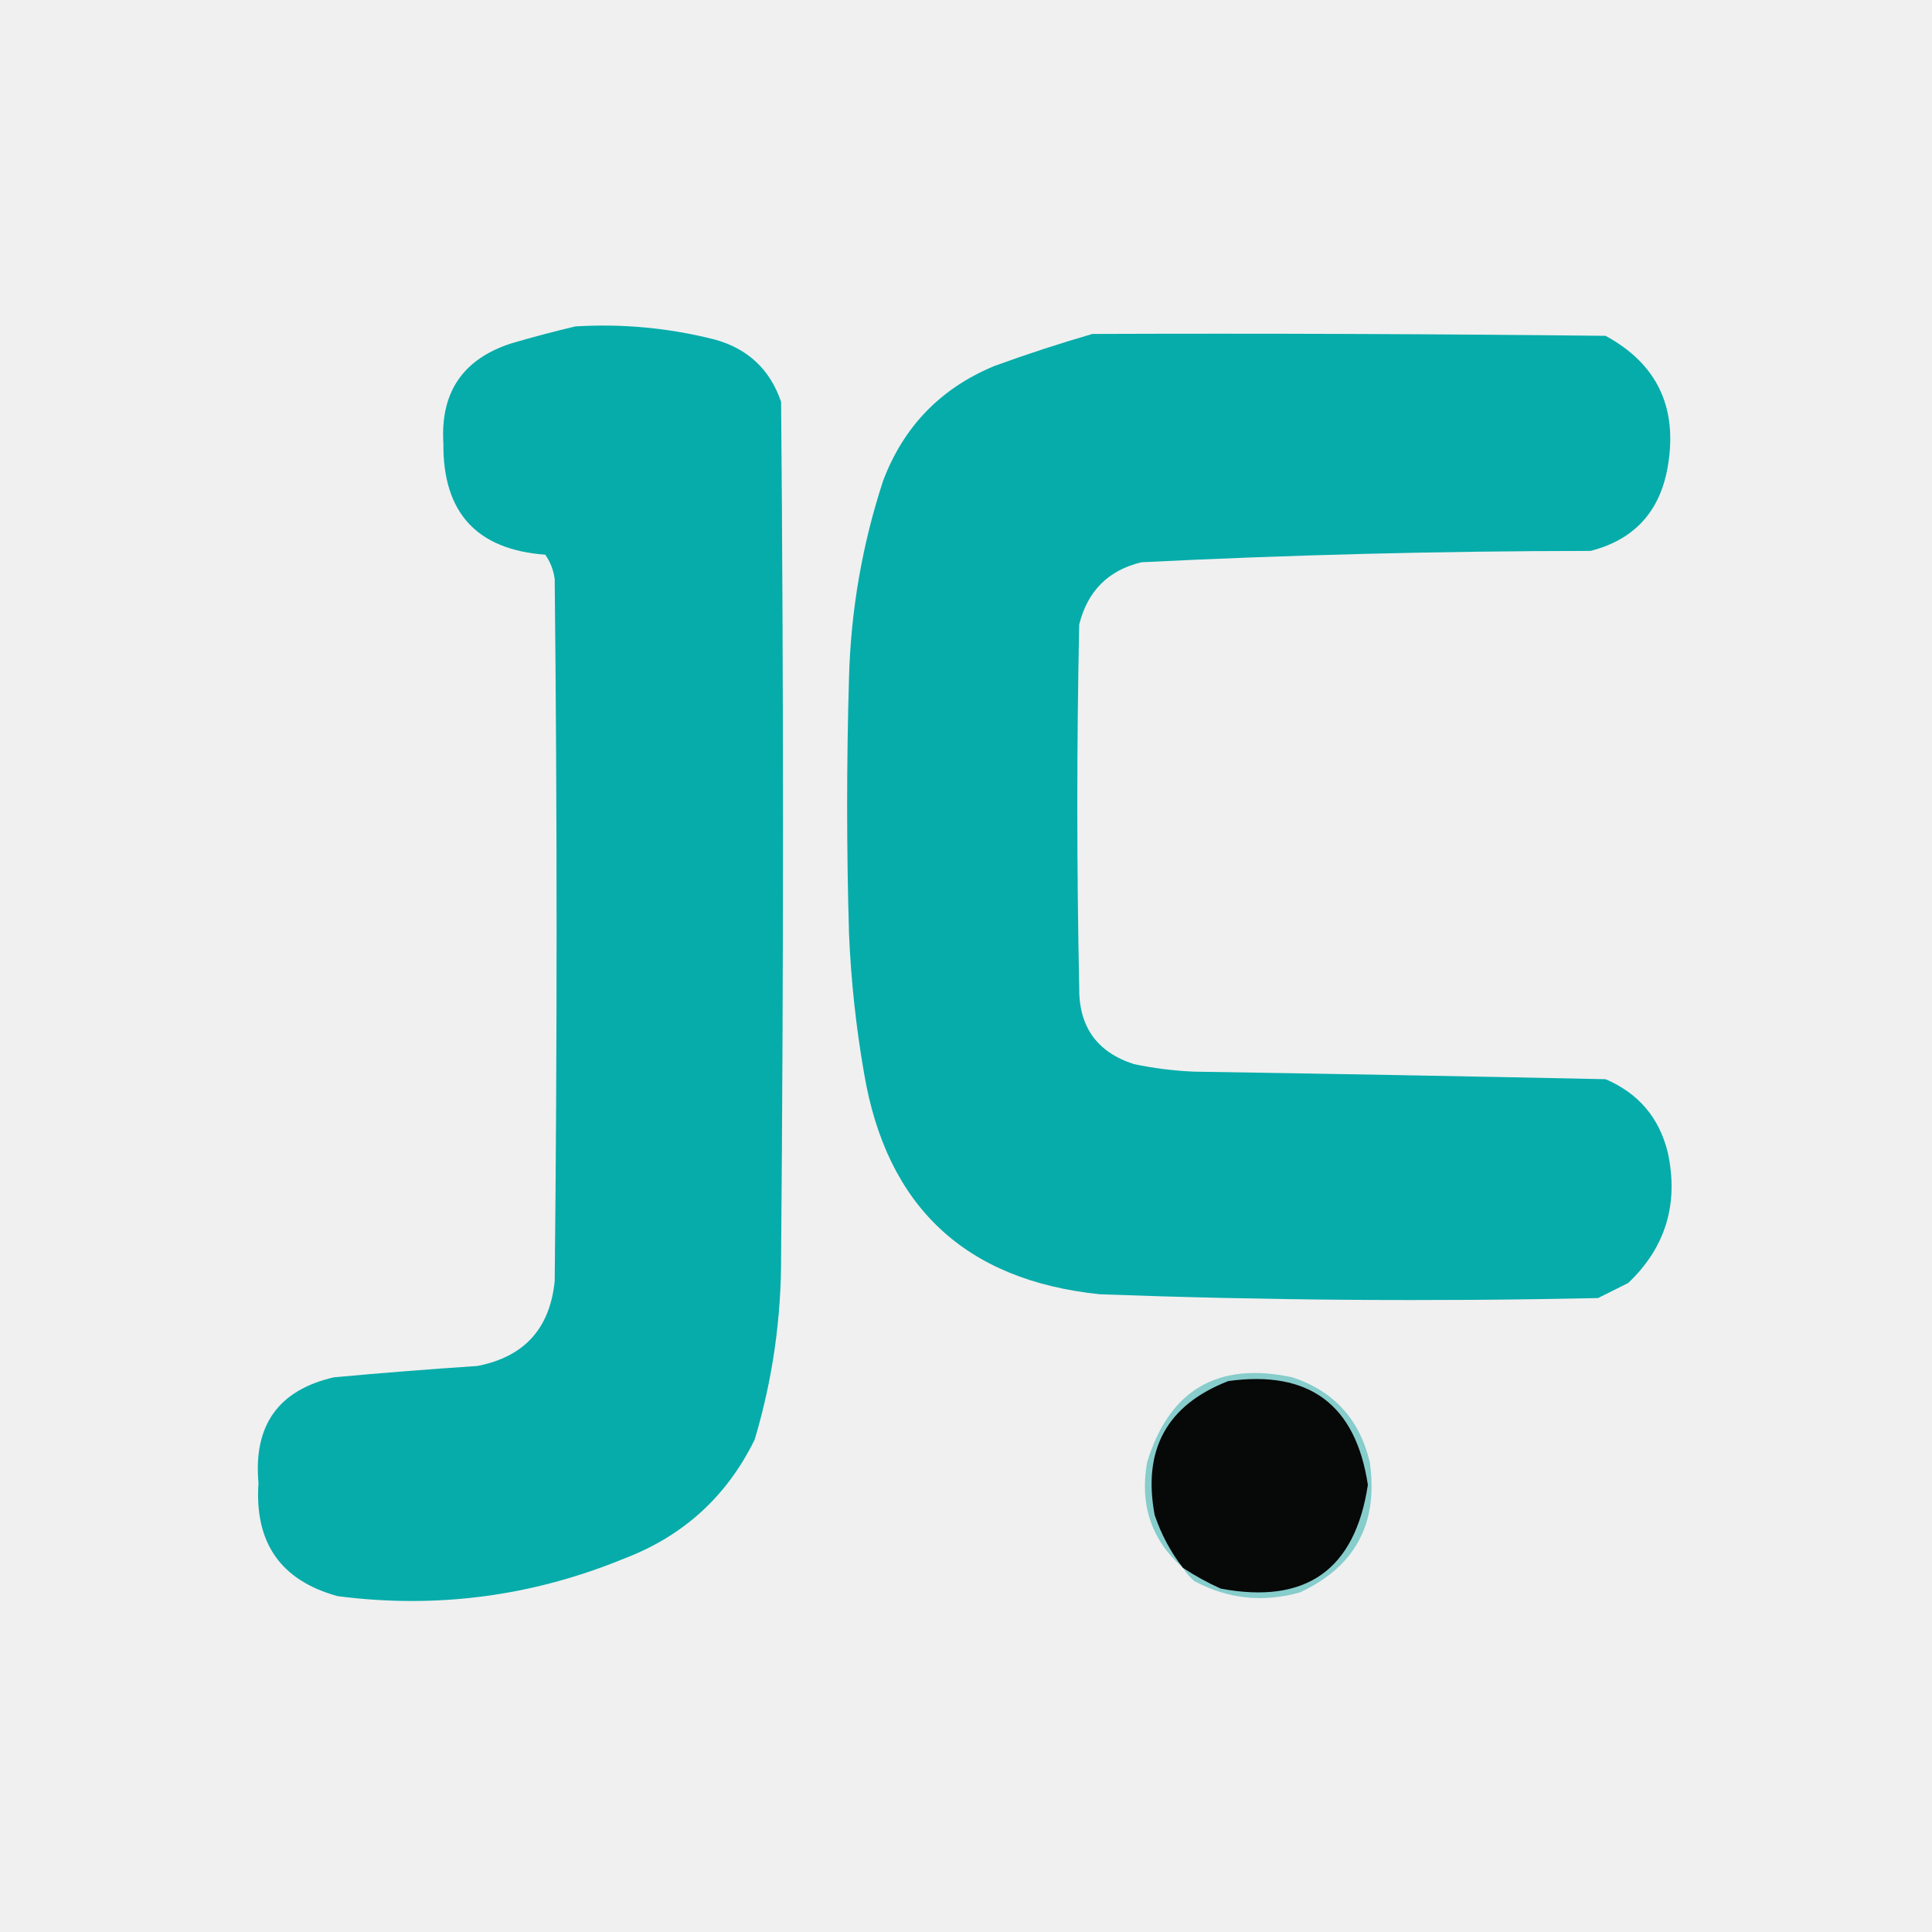
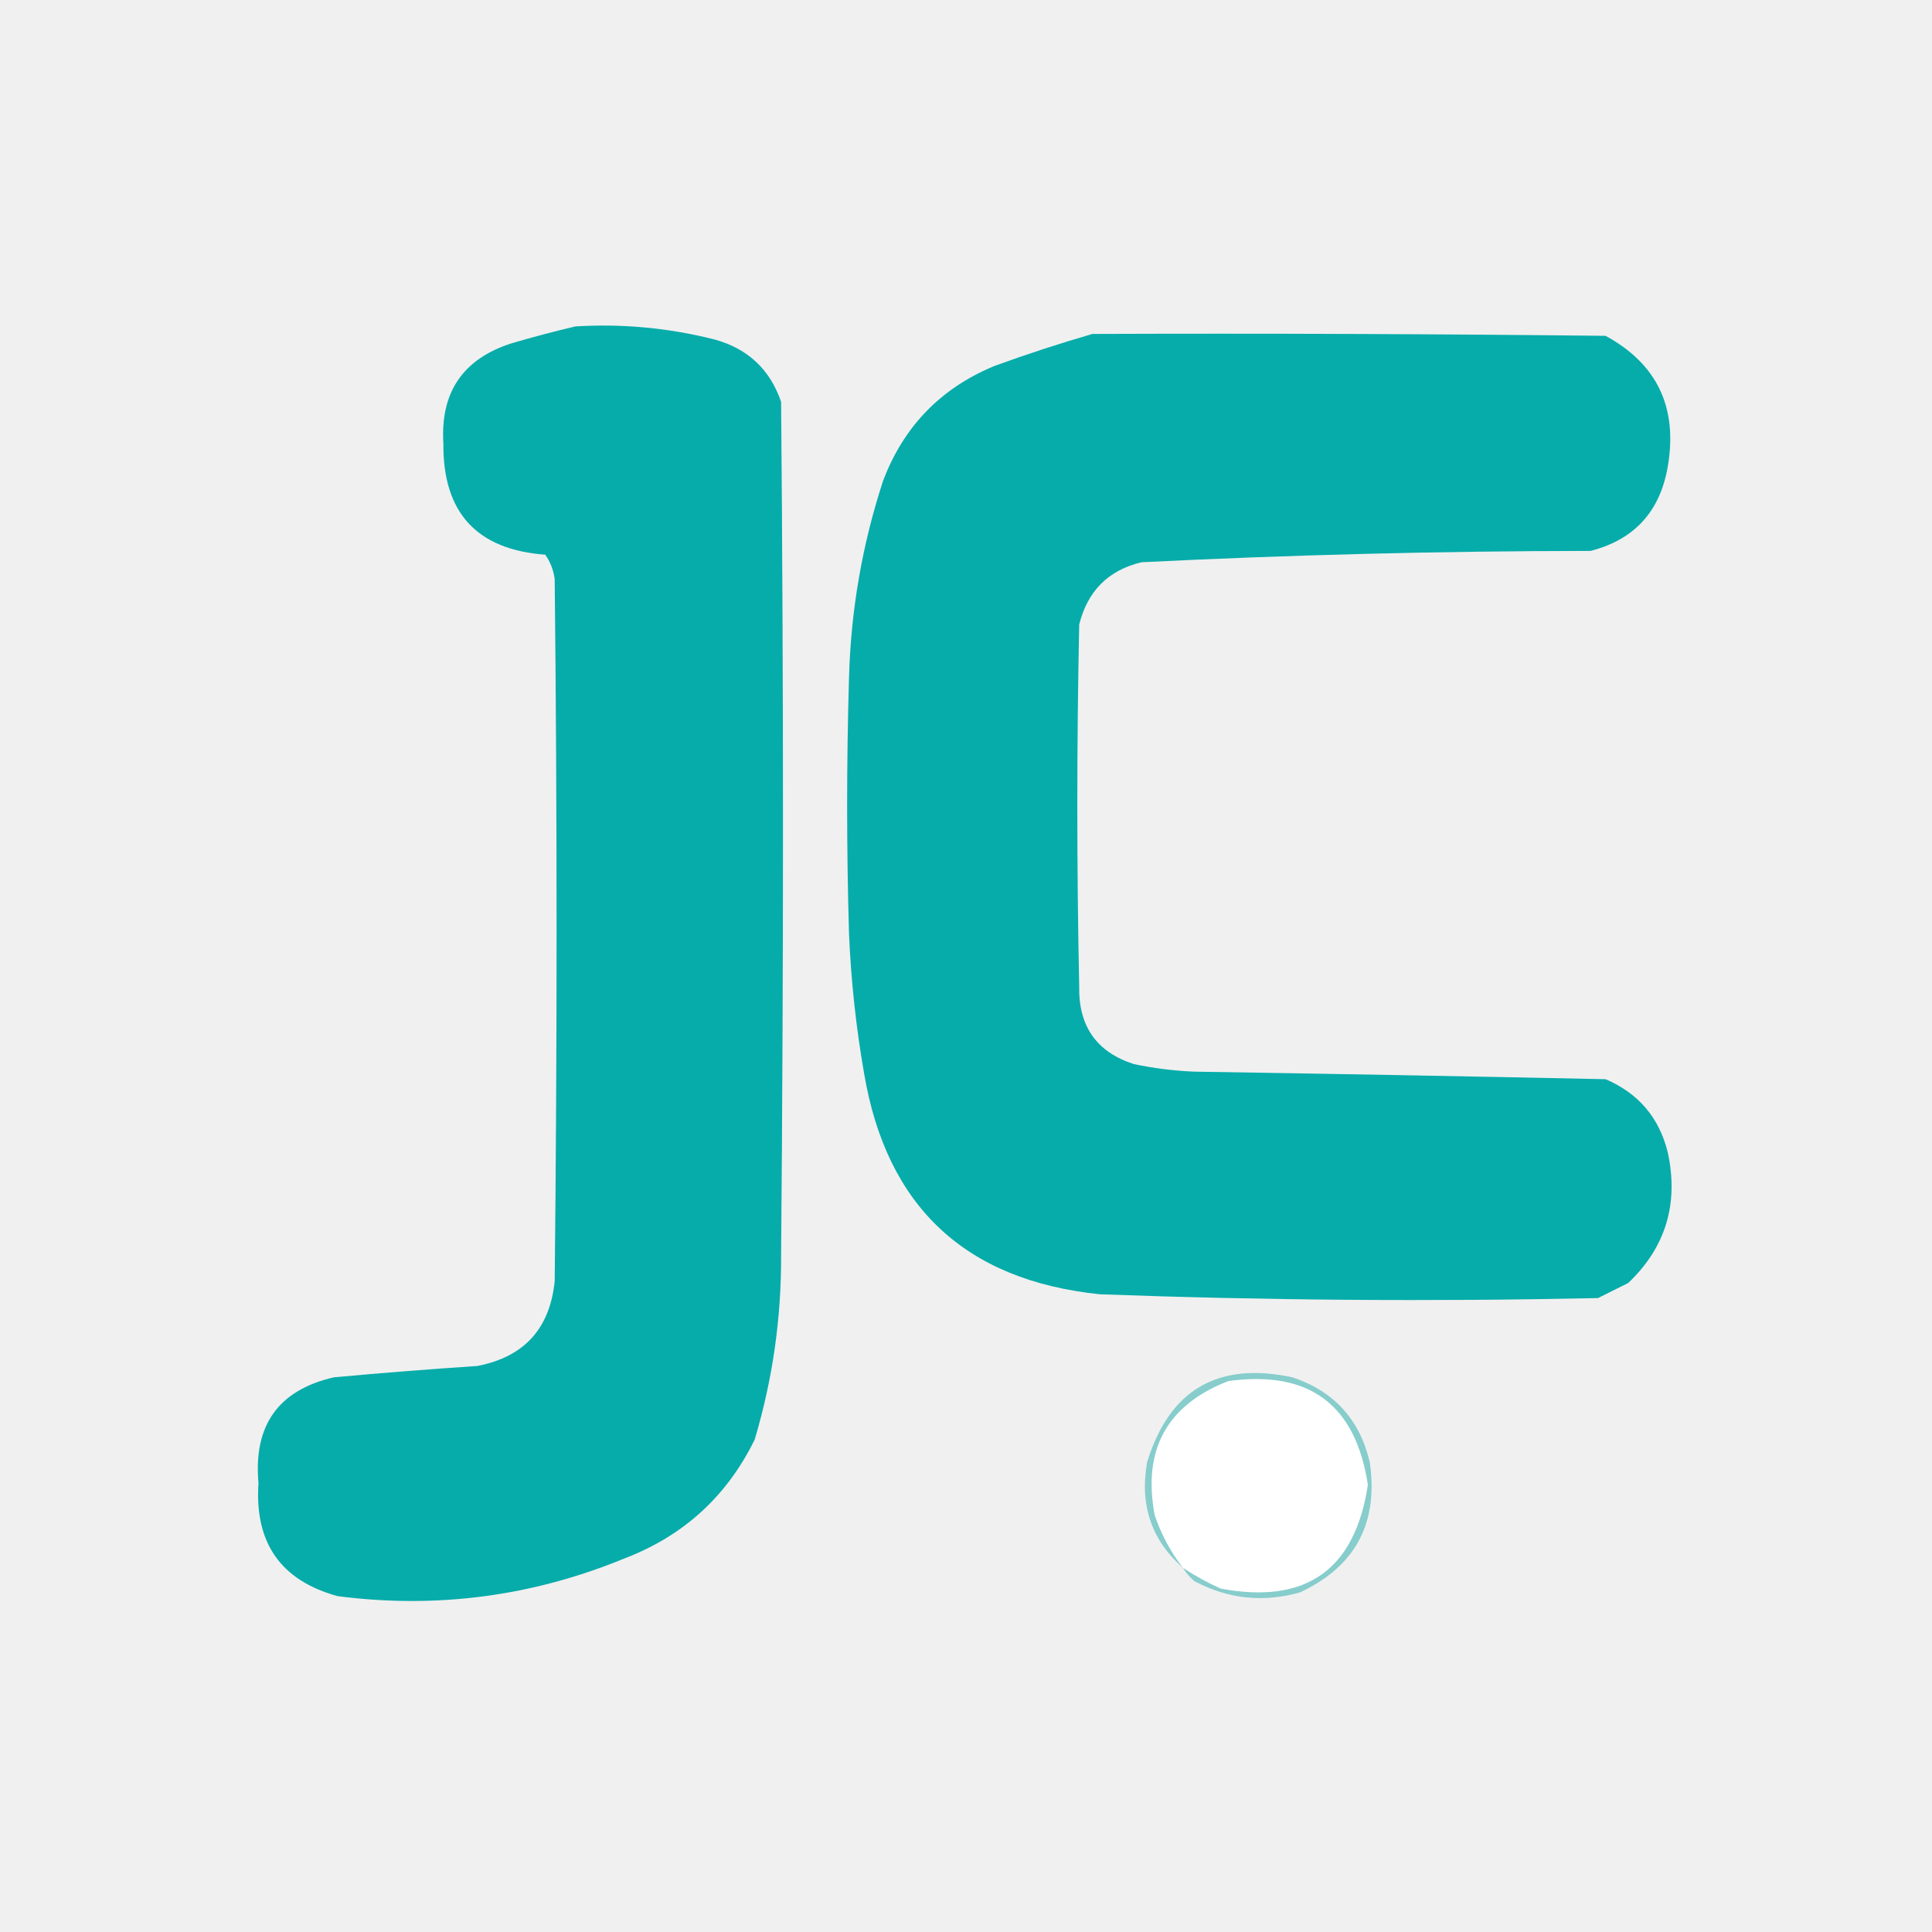
- <svg xmlns="http://www.w3.org/2000/svg" version="1.1" width="512px" height="512px" style="shape-rendering:geometricPrecision; text-rendering:geometricPrecision; image-rendering:optimizeQuality; fill-rule:evenodd; clip-rule:evenodd">
-   <g>
-     <path style="opacity:0.988" fill="#03aba9" d="M 152.5,86.5 C 165.033,85.747 177.366,86.914 189.5,90C 198.247,92.449 204.081,97.949 207,106.5C 207.667,181.833 207.667,257.167 207,332.5C 207.097,349.202 204.764,365.535 200,381.5C 192.654,396.512 181.154,407.012 165.5,413C 141.034,423.058 115.701,426.391 89.5,423C 74.415,418.874 67.415,408.874 68.5,393C 67.124,377.706 73.791,368.373 88.5,365C 101.146,363.842 113.813,362.842 126.5,362C 138.904,359.595 145.738,352.095 147,339.5C 147.667,277.5 147.667,215.5 147,153.5C 146.697,151.112 145.863,148.945 144.5,147C 126.33,145.66 117.33,135.827 117.5,117.5C 116.672,103.979 122.672,95.146 135.5,91C 141.253,89.314 146.919,87.814 152.5,86.5 Z" />
+ <svg xmlns="http://www.w3.org/2000/svg" version="1.1" width="512px" height="512px" style="shape-rendering:geometricPrecision; text-rendering:geometricPrecision; image-rendering:optimizeQuality; fill-rule:evenodd; clip-rule:evenodd" id="svg72">
+   <defs id="defs76" />
+   <g id="g58">
+     <path style="opacity:0.988" fill="#03aba9" d="M 152.5,86.5 C 165.033,85.747 177.366,86.914 189.5,90C 198.247,92.449 204.081,97.949 207,106.5C 207.667,181.833 207.667,257.167 207,332.5C 207.097,349.202 204.764,365.535 200,381.5C 192.654,396.512 181.154,407.012 165.5,413C 141.034,423.058 115.701,426.391 89.5,423C 74.415,418.874 67.415,408.874 68.5,393C 67.124,377.706 73.791,368.373 88.5,365C 101.146,363.842 113.813,362.842 126.5,362C 138.904,359.595 145.738,352.095 147,339.5C 147.667,277.5 147.667,215.5 147,153.5C 146.697,151.112 145.863,148.945 144.5,147C 126.33,145.66 117.33,135.827 117.5,117.5C 116.672,103.979 122.672,95.146 135.5,91C 141.253,89.314 146.919,87.814 152.5,86.5 Z" id="path56" />
  </g>
-   <g>
-     <path style="opacity:0.988" fill="#03aba9" d="M 289.5,88.5 C 334.835,88.333 380.168,88.5 425.5,89C 439.13,96.431 444.63,107.931 442,123.5C 439.988,135.507 433.155,143.007 421.5,146C 381.797,146.031 342.13,147.031 302.5,149C 293.72,151.113 288.22,156.613 286,165.5C 285.333,197.5 285.333,229.5 286,261.5C 285.821,272.003 290.655,278.837 300.5,282C 305.769,283.106 311.103,283.773 316.5,284C 352.835,284.565 389.169,285.232 425.5,286C 434.256,289.755 439.756,296.255 442,305.5C 444.9,319.09 441.4,330.59 431.5,340C 428.833,341.333 426.167,342.667 423.5,344C 379.477,344.951 335.477,344.618 291.5,343C 255.816,339.314 234.982,319.814 229,284.5C 226.862,272.254 225.528,259.921 225,247.5C 224.333,224.833 224.333,202.167 225,179.5C 225.492,161.717 228.492,144.384 234,127.5C 239.437,113.063 249.271,102.896 263.5,97C 272.179,93.839 280.846,91.005 289.5,88.5 Z" />
+   <g id="g62">
+     <path style="opacity:0.988" fill="#03aba9" d="M 289.5,88.5 C 334.835,88.333 380.168,88.5 425.5,89C 439.13,96.431 444.63,107.931 442,123.5C 439.988,135.507 433.155,143.007 421.5,146C 381.797,146.031 342.13,147.031 302.5,149C 293.72,151.113 288.22,156.613 286,165.5C 285.333,197.5 285.333,229.5 286,261.5C 285.821,272.003 290.655,278.837 300.5,282C 305.769,283.106 311.103,283.773 316.5,284C 352.835,284.565 389.169,285.232 425.5,286C 434.256,289.755 439.756,296.255 442,305.5C 444.9,319.09 441.4,330.59 431.5,340C 428.833,341.333 426.167,342.667 423.5,344C 379.477,344.951 335.477,344.618 291.5,343C 255.816,339.314 234.982,319.814 229,284.5C 226.862,272.254 225.528,259.921 225,247.5C 224.333,224.833 224.333,202.167 225,179.5C 225.492,161.717 228.492,144.384 234,127.5C 239.437,113.063 249.271,102.896 263.5,97C 272.179,93.839 280.846,91.005 289.5,88.5 Z" id="path60" />
  </g>
-   <g>
-     <path style="opacity:0.452" fill="#04a19f" d="M 313.5,415.5 C 305.149,408.162 301.982,398.829 304,387.5C 309.902,368.283 322.735,360.783 342.5,365C 353.512,368.68 360.346,376.18 363,387.5C 365.334,403.67 359.167,415.17 344.5,422C 334.719,424.75 325.386,423.75 316.5,419C 315.29,417.961 314.29,416.794 313.5,415.5 Z" />
+   <g id="g66">
+     <path style="opacity:0.452" fill="#04a19f" d="M 313.5,415.5 C 305.149,408.162 301.982,398.829 304,387.5C 309.902,368.283 322.735,360.783 342.5,365C 353.512,368.68 360.346,376.18 363,387.5C 365.334,403.67 359.167,415.17 344.5,422C 334.719,424.75 325.386,423.75 316.5,419C 315.29,417.961 314.29,416.794 313.5,415.5 Z" id="path64" />
  </g>
-   <g>
-     <path style="opacity:0.999" fill="#070808" d="M 313.5,415.5 C 310.247,411.333 307.747,406.667 306,401.5C 302.748,384.162 309.248,372.329 325.5,366C 346.935,363.041 359.268,372.208 362.5,393.5C 359.088,416.061 346.088,425.227 323.5,421C 319.952,419.396 316.618,417.563 313.5,415.5 Z" />
+   <g id="g70" style="fill:#ffffff">
+     <path style="opacity:0.999;fill:#ffffff" fill="#070808" d="M 313.5,415.5 C 310.247,411.333 307.747,406.667 306,401.5C 302.748,384.162 309.248,372.329 325.5,366C 346.935,363.041 359.268,372.208 362.5,393.5C 359.088,416.061 346.088,425.227 323.5,421C 319.952,419.396 316.618,417.563 313.5,415.5 Z" id="path68" />
  </g>
</svg>
